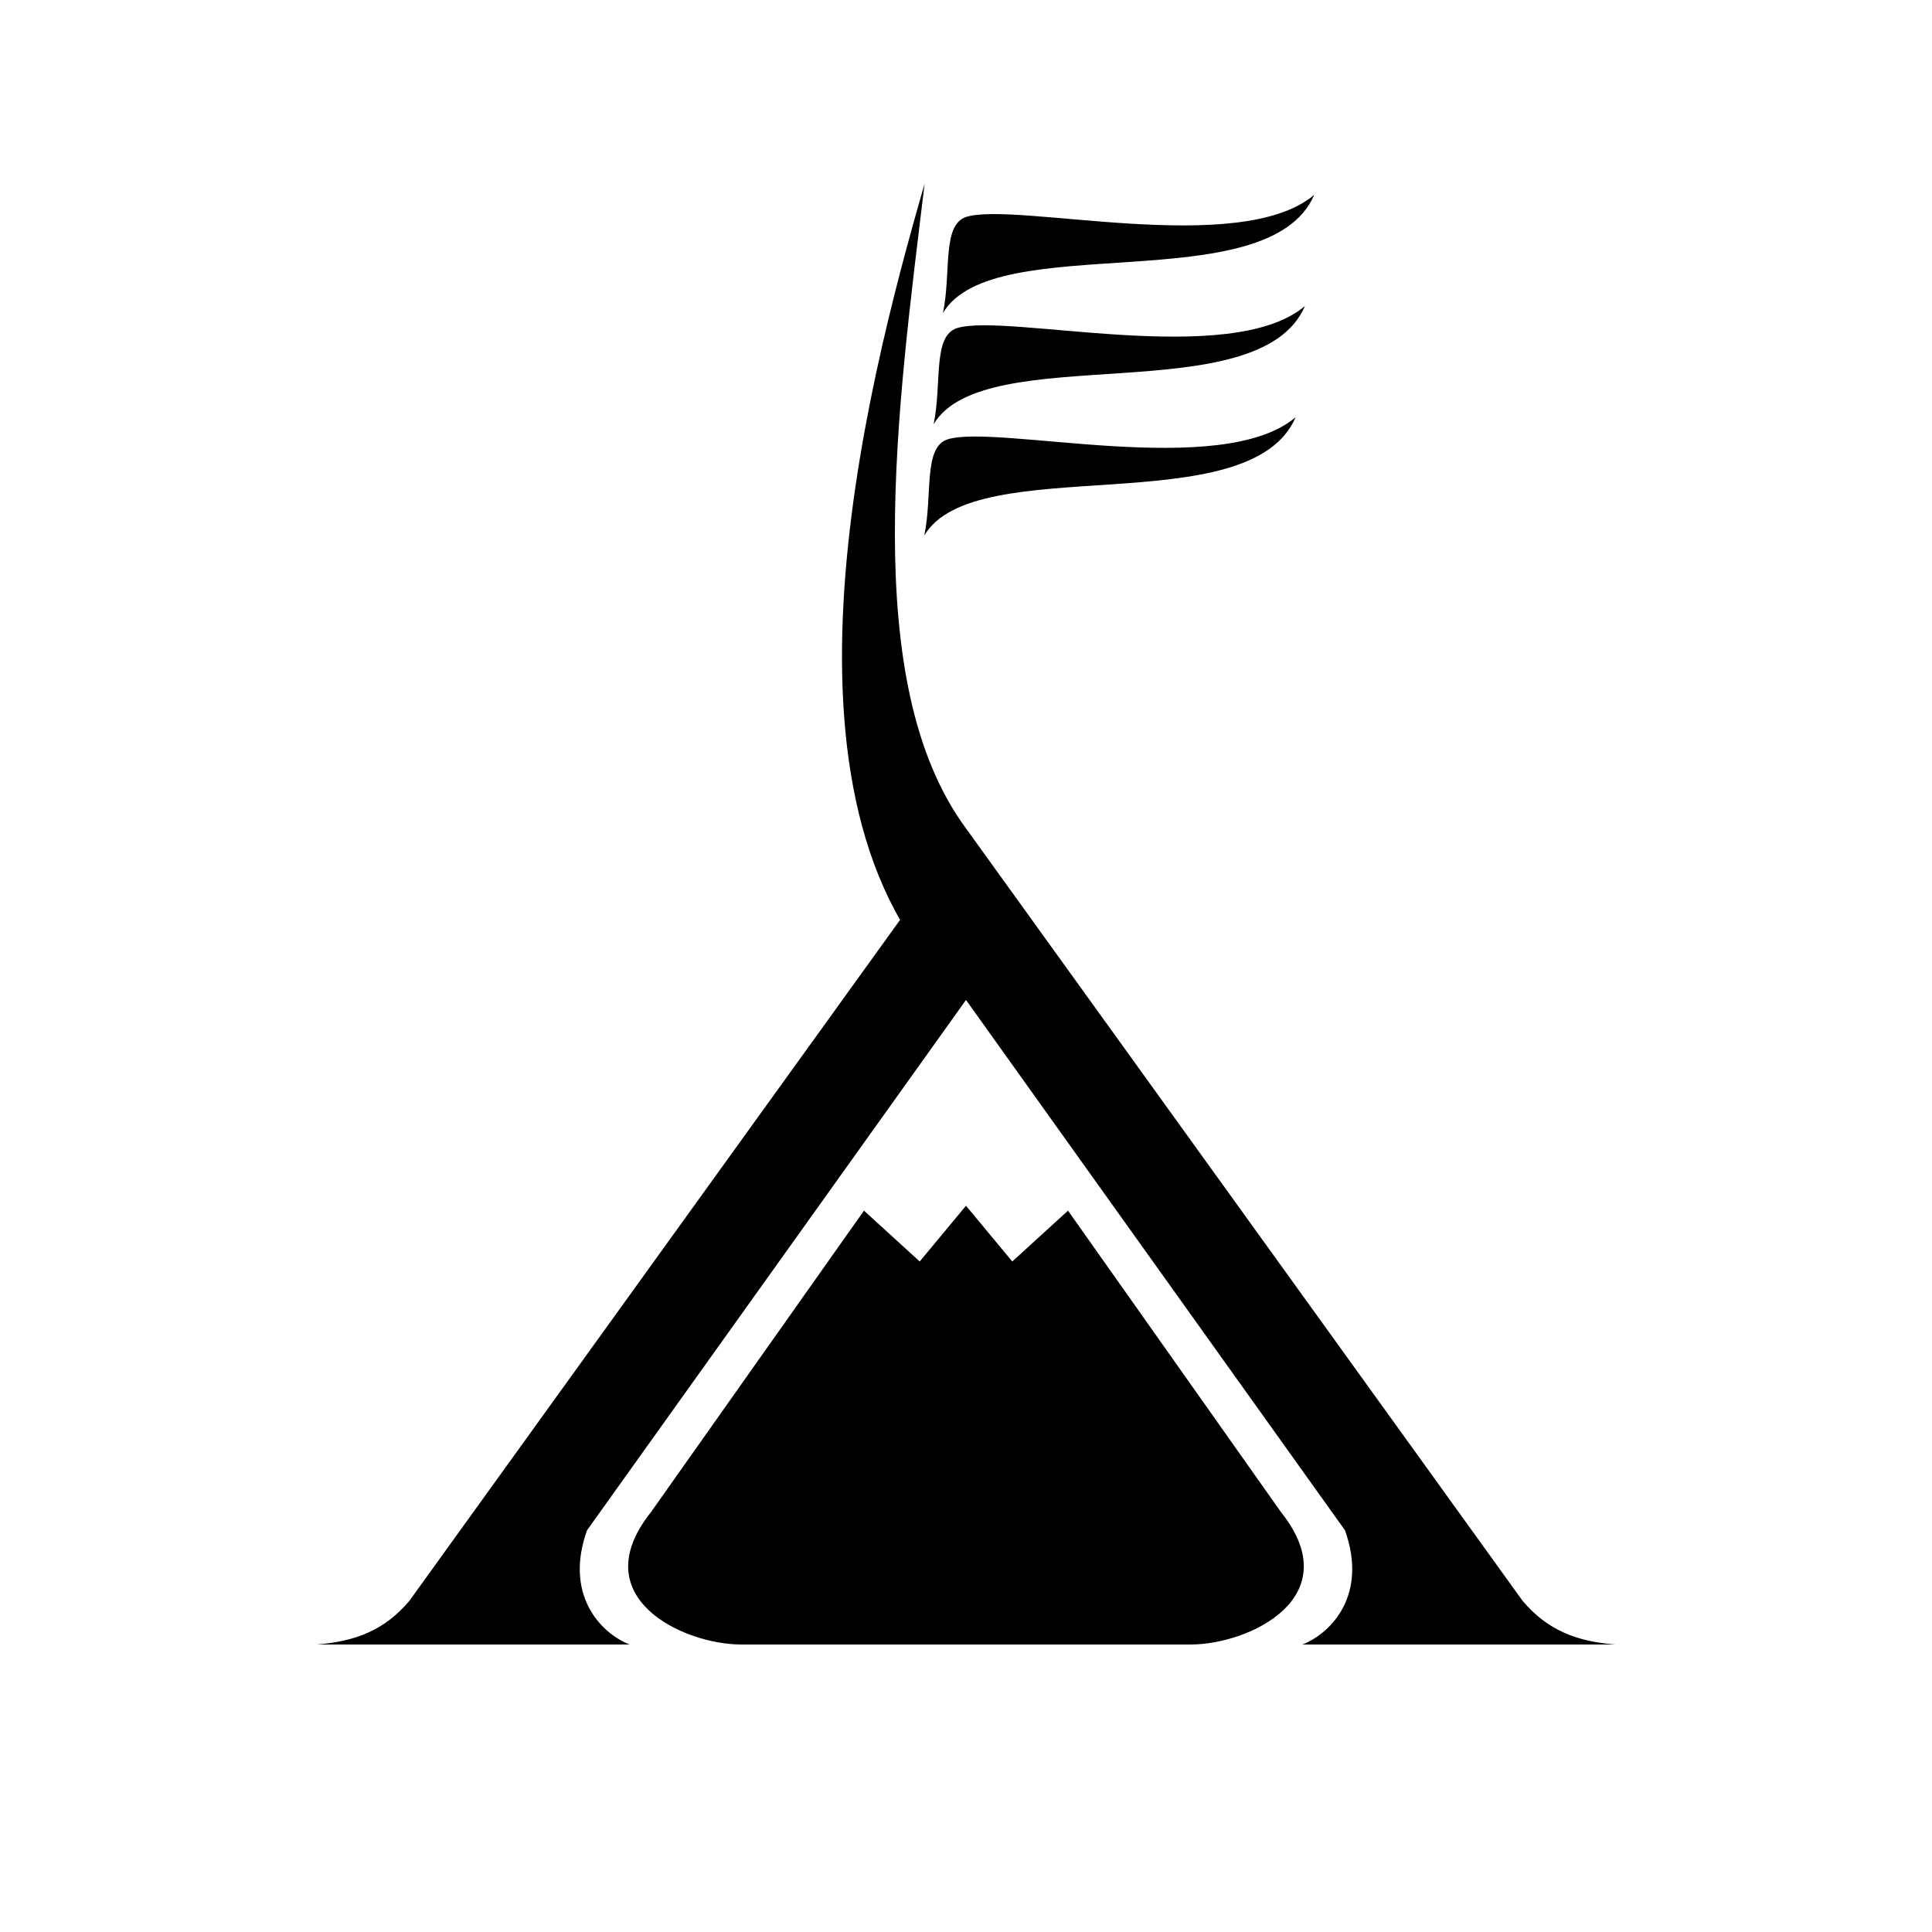
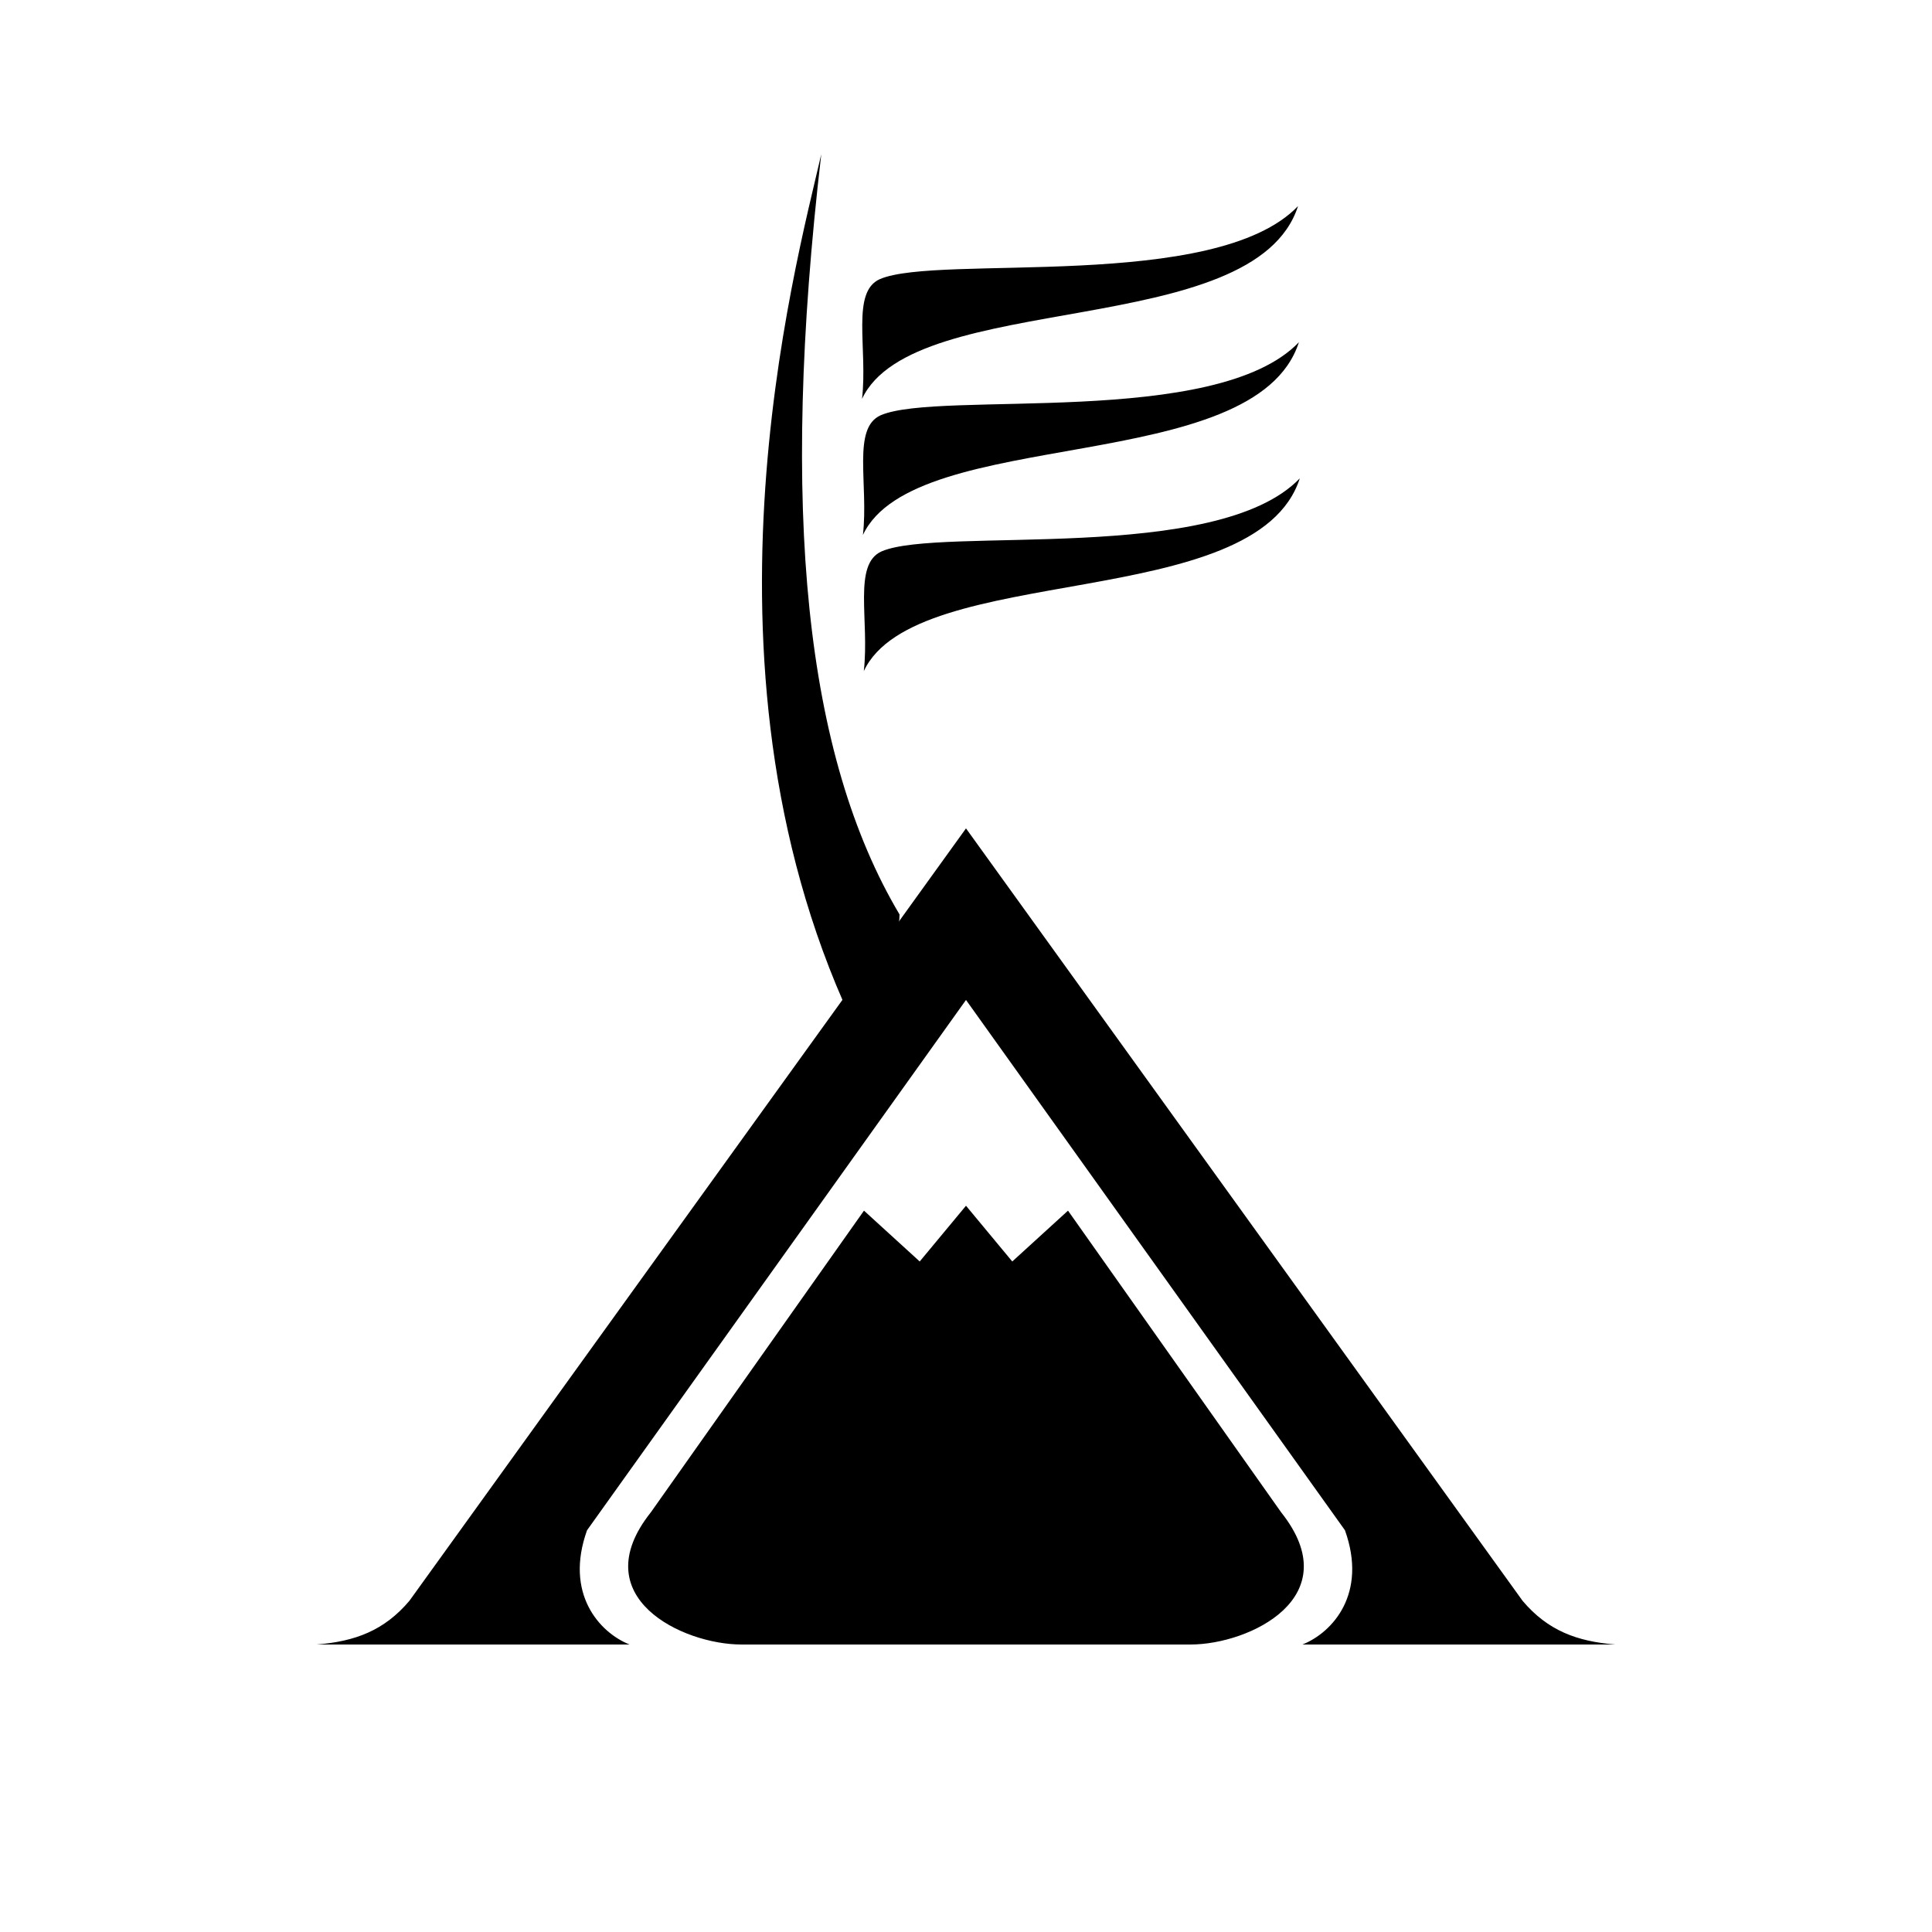
<svg xmlns="http://www.w3.org/2000/svg" width="512" height="512" viewBox="0 0 135.467 135.467" version="1.1" id="svg8">
  <defs id="defs2">
    </defs>
  <g id="layer1" transform="translate(0,-161.5333)">
    <path id="path918-3" style="fill:#000000;fill-opacity:1;fill-rule:evenodd;stroke:none;stroke-width:0.265px;stroke-linecap:butt;stroke-linejoin:miter;stroke-opacity:1" d="m 67.733,219.618 39.028,54.162 c 1.769,2.092 3.817,2.844 6.491,3.062 h -4.284 -8.94 -8.702 c 2.115,-0.845 4.571,-3.569 2.978,-8.011 L 67.733,231.647 Z m 0,26.458 3.245,3.909 3.908,-3.564 14.944,21.151 c 4.745,5.965 -2.25,9.27 -6.343,9.27 H 67.733 Z m 0,-26.458 -39.028,54.162 c -1.769,2.092 -3.817,2.844 -6.491,3.062 h 4.284 8.94 8.702 c -2.115,-0.845 -4.571,-3.569 -2.978,-8.011 l 26.571,-37.183 z m 0,26.458 -3.245,3.909 -3.908,-3.564 -14.944,21.151 c -4.745,5.965 2.25,9.27 6.343,9.27 h 15.754 z" />
-     <path style="fill:#000000;fill-opacity:1;fill-rule:evenodd;stroke:none;stroke-width:0.265px;stroke-linecap:butt;stroke-linejoin:miter;stroke-opacity:1" d="m 67.733,219.618 c -7.543,-10.211 -4.785,-29.558 -2.901,-45.205 -4.262,14.745 -11.878,44.609 2.901,57.235 1.438,-0.859 0,-10.583 0,-12.03 z" id="path1608" />
-     <path style="fill:#000000;fill-opacity:1;fill-rule:evenodd;stroke:none;stroke-width:0.265px;stroke-linecap:butt;stroke-linejoin:miter;stroke-opacity:1" d="m 92.154,175.19 c -5.201,4.421 -20.889,0.473 -24.392,1.548 -1.733,0.551 -1.049,3.876 -1.644,6.743 3.545,-5.998 22.824,-0.798 26.036,-8.291 z" id="path1610-3-5" />
-     <path style="fill:#000000;fill-opacity:1;fill-rule:evenodd;stroke:none;stroke-width:0.265px;stroke-linecap:butt;stroke-linejoin:miter;stroke-opacity:1" d="m 91.5,182.988 c -5.201,4.421 -20.889,0.473 -24.392,1.549 -1.733,0.551 -1.049,3.876 -1.644,6.743 3.545,-5.998 22.824,-0.798 26.036,-8.291 z" id="path1610-3-5-2" />
-     <path style="fill:#000000;fill-opacity:1;fill-rule:evenodd;stroke:none;stroke-width:0.265px;stroke-linecap:butt;stroke-linejoin:miter;stroke-opacity:1" d="m 90.846,190.787 c -5.201,4.421 -20.889,0.473 -24.392,1.549 -1.733,0.551 -1.049,3.876 -1.644,6.743 3.545,-5.998 22.824,-0.798 26.036,-8.291 z" id="path1610-3-5-2-2" />
+     <path style="fill:#000000;fill-opacity:1;fill-rule:evenodd;stroke:none;stroke-width:0.265px;stroke-linecap:butt;stroke-linejoin:miter;stroke-opacity:1" d="m 63.075,225.656 c -6.607,-11.11 -8.408,-28.264 -5.489,-53.314 -1.826,7.977 -9.706,36.634 2.642,61.807 1.438,-0.859 2.847,-7.046 2.847,-8.493 z" id="path1608" />
+     <path style="fill:#000000;fill-opacity:1;fill-rule:evenodd;stroke:none;stroke-width:0.322px;stroke-linecap:butt;stroke-linejoin:miter;stroke-opacity:1" d="m 91.016,175.983 c -5.805,6.053 -25.204,3.351 -29.321,5.121 -2.035,0.898 -0.845,4.84 -1.251,8.396 3.631,-7.745 27.507,-4.003 30.571,-13.517 z" id="path1610-3-5" />
+     <path style="fill:#000000;fill-opacity:1;fill-rule:evenodd;stroke:none;stroke-width:0.322px;stroke-linecap:butt;stroke-linejoin:miter;stroke-opacity:1" d="m 91.078,185.527 c -5.805,6.053 -25.204,3.351 -29.321,5.121 -2.035,0.898 -0.845,4.84 -1.251,8.396 3.631,-7.745 27.507,-4.002 30.571,-13.517 z" id="path1610-3-5-2" />
+     <path style="fill:#000000;fill-opacity:1;fill-rule:evenodd;stroke:none;stroke-width:0.322px;stroke-linecap:butt;stroke-linejoin:miter;stroke-opacity:1" d="m 91.14,195.072 c -5.805,6.053 -25.204,3.351 -29.321,5.121 -2.035,0.898 -0.845,4.84 -1.251,8.396 3.631,-7.745 27.507,-4.003 30.571,-13.517 z" id="path1610-3-5-2-2" />
  </g>
</svg>
